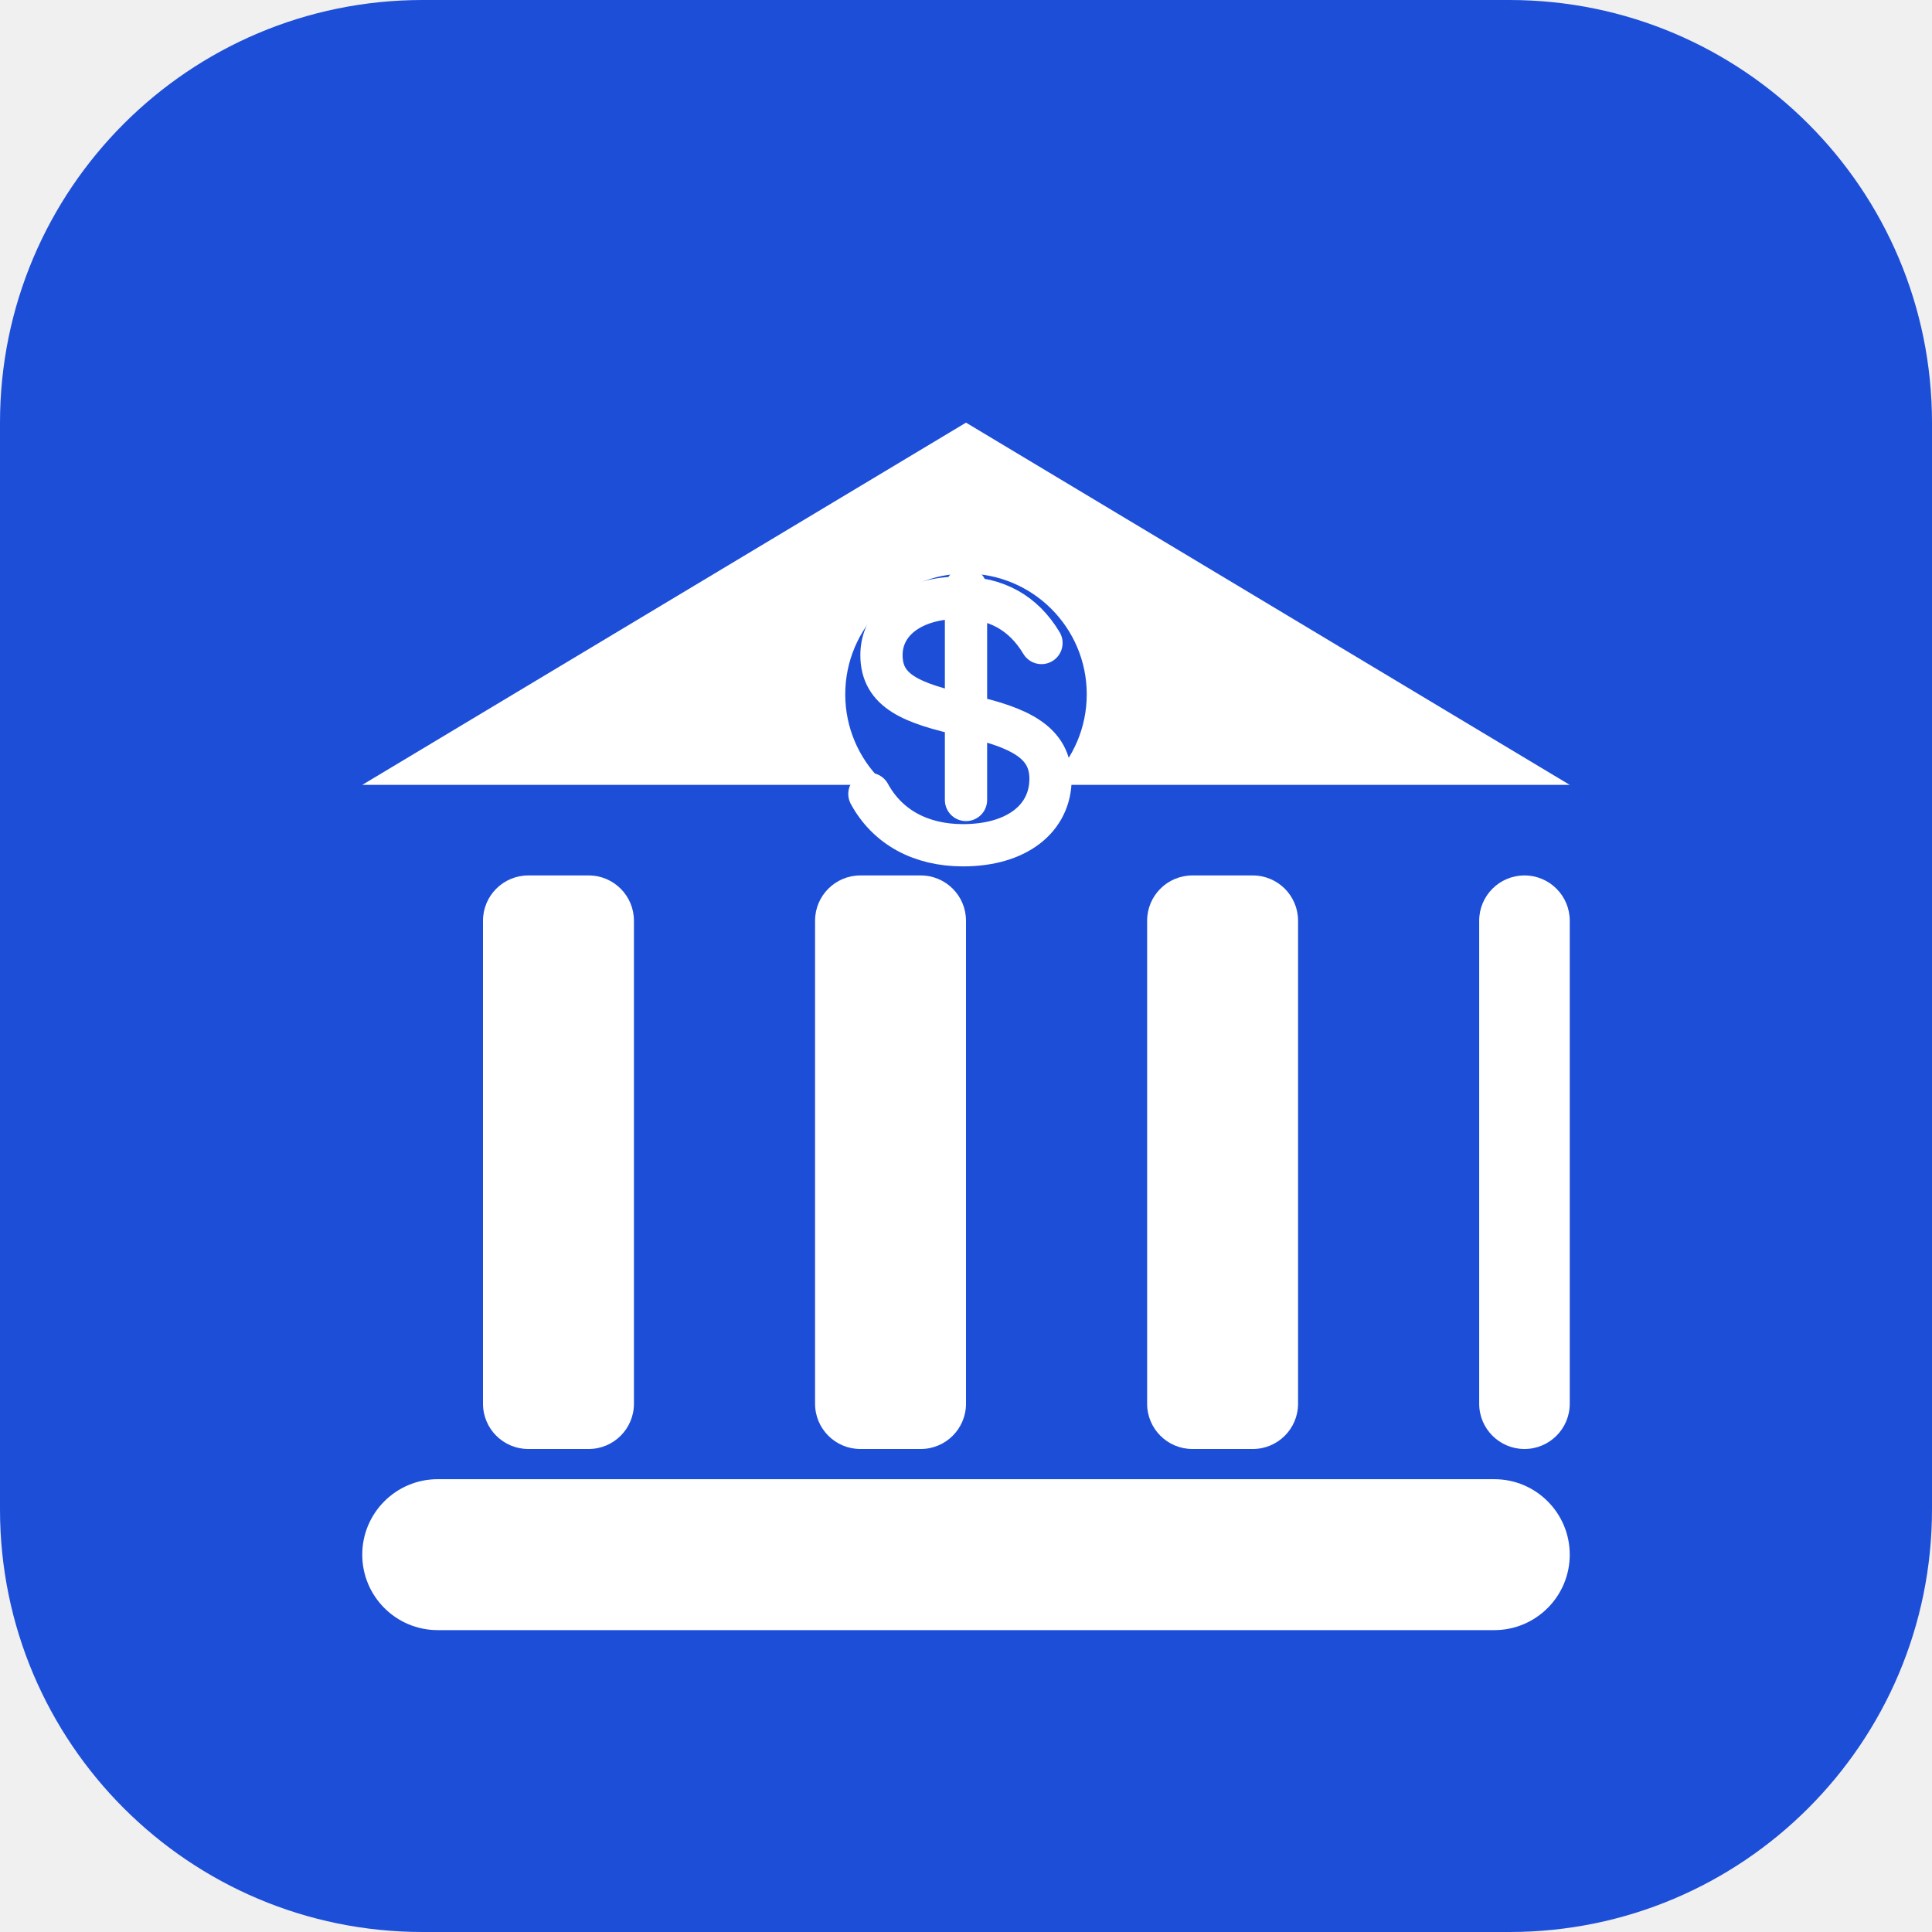
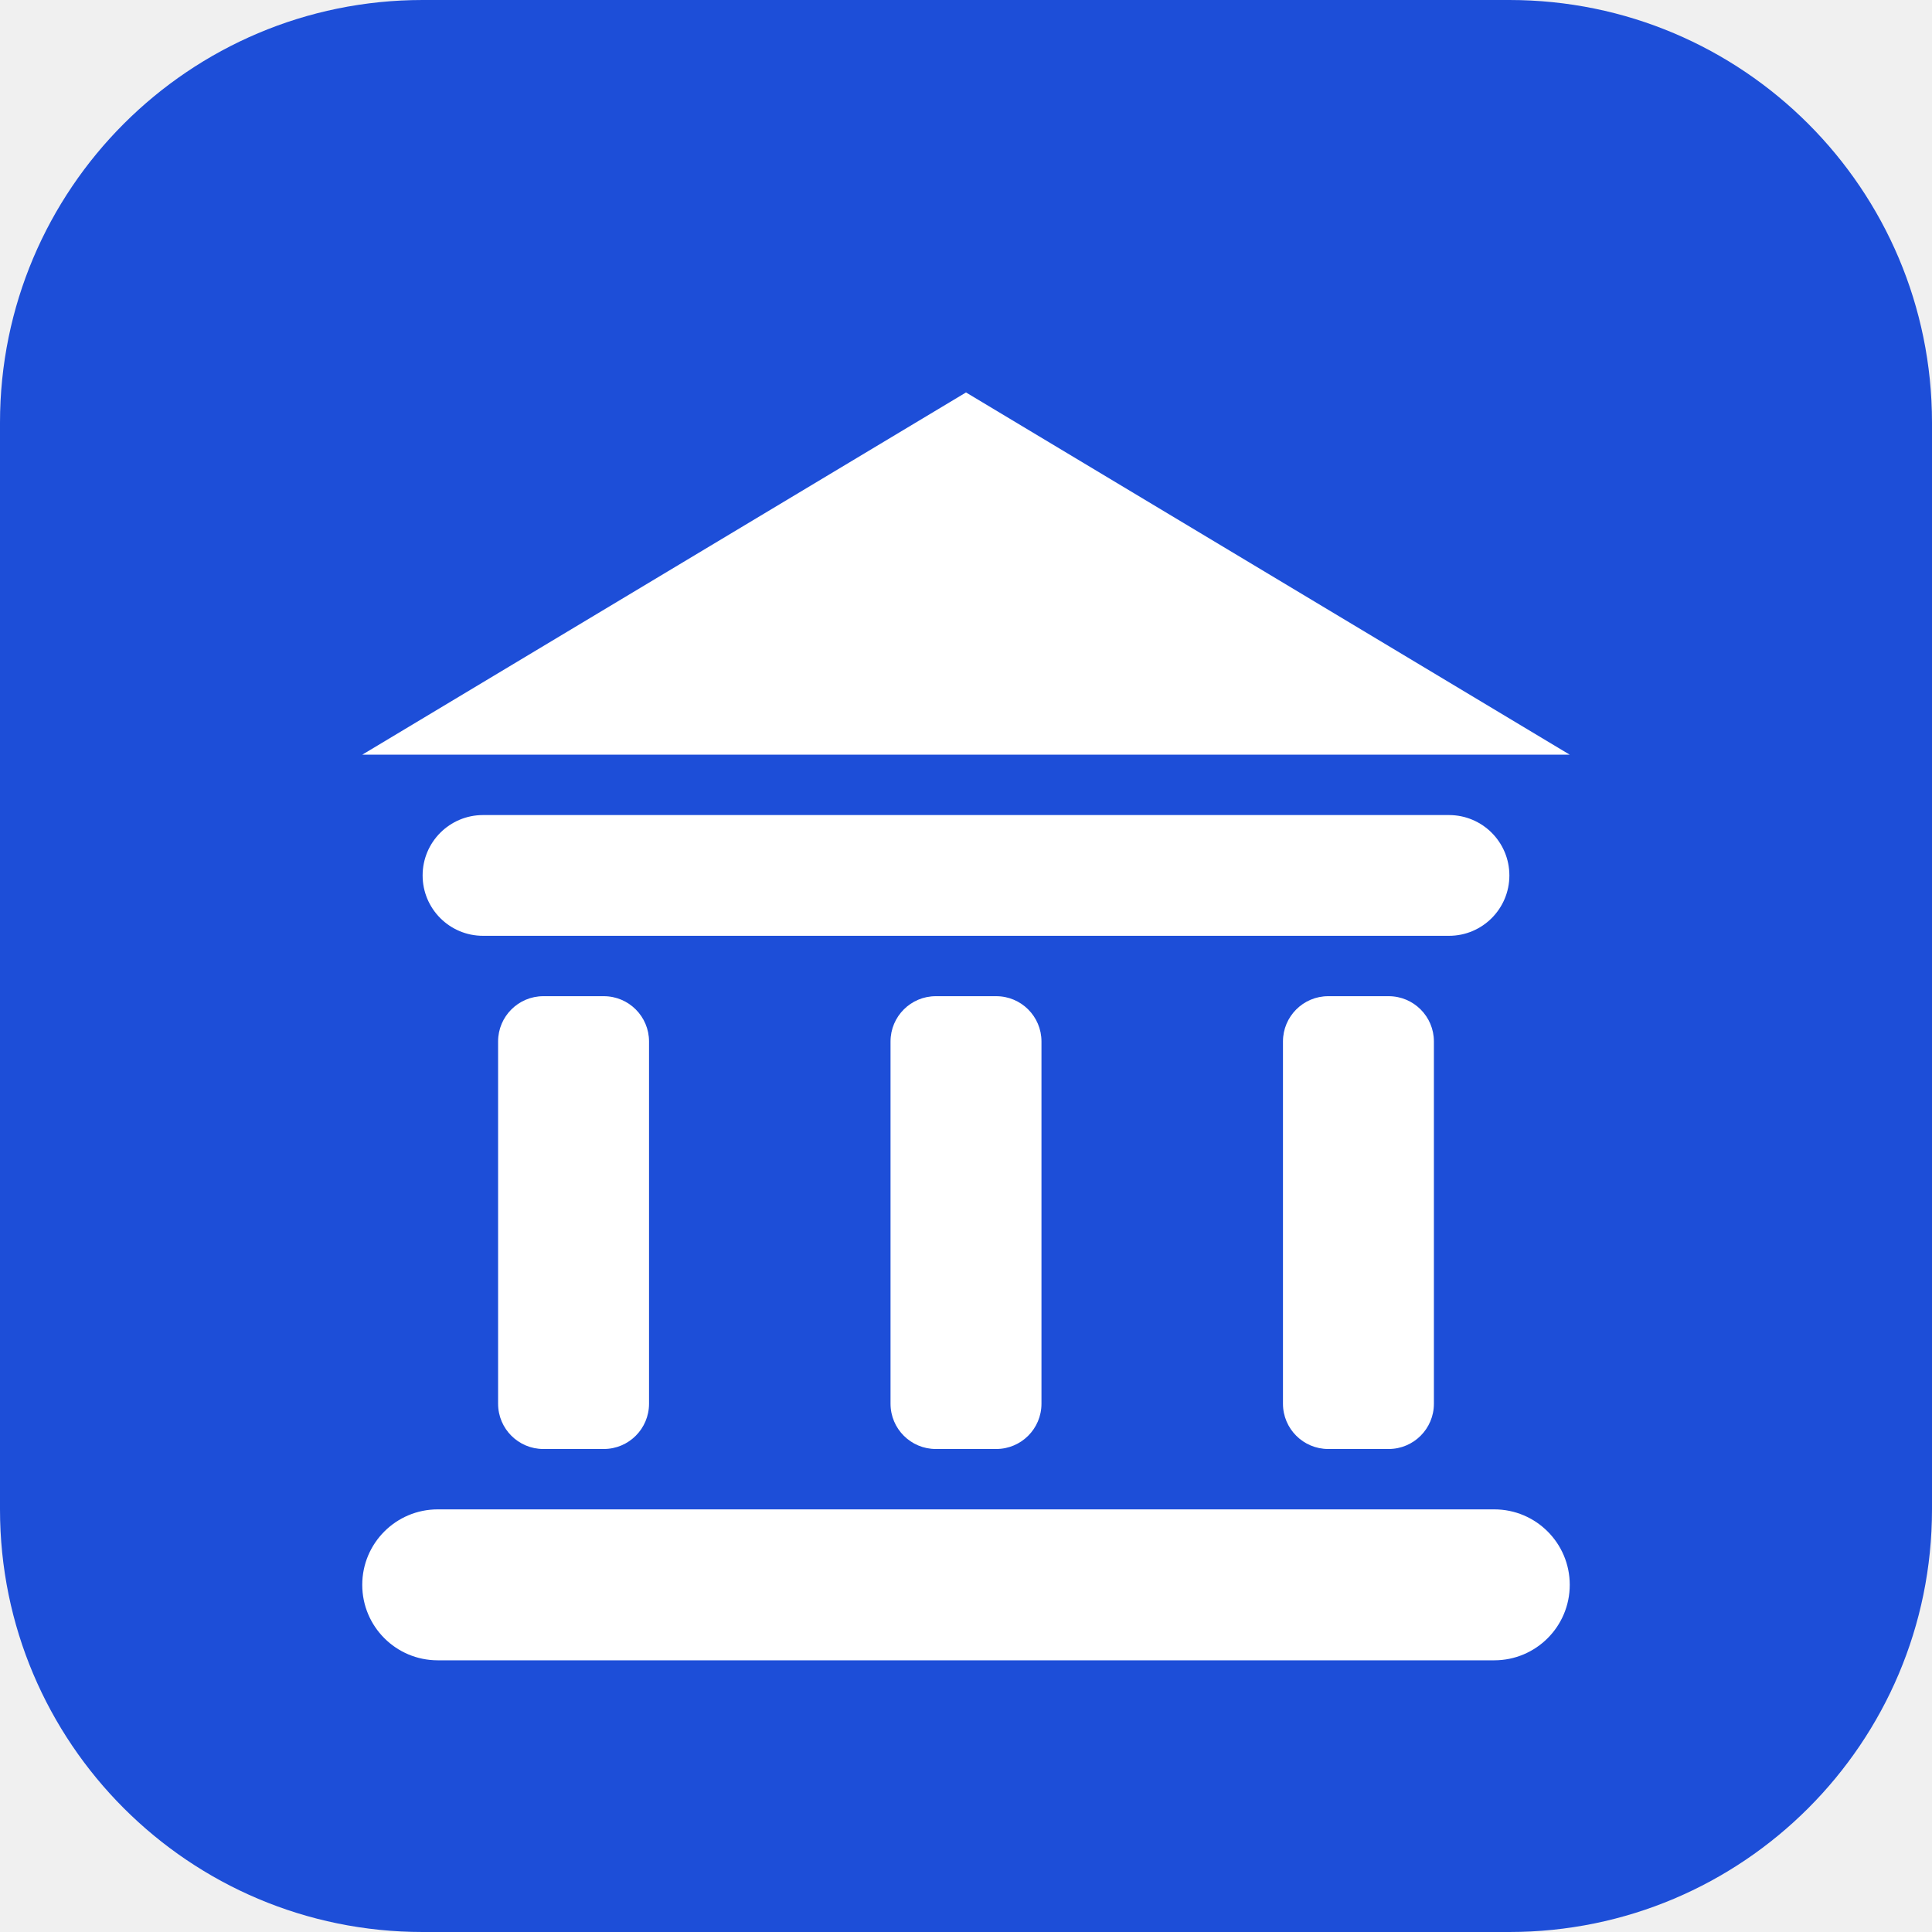
<svg xmlns="http://www.w3.org/2000/svg" viewBox="0 0 64 64" role="img" aria-label="Take-Home Savings Calculator">
  <rect width="64" height="64" rx="14" fill="#1d4ed8" />
-   <path d="M12 26 32 14l20 12H12Z" fill="#fff" />
-   <rect x="16" y="29" width="5" height="19" rx="1.5" fill="#fff" />
-   <rect x="27" y="29" width="5" height="19" rx="1.5" fill="#fff" />
-   <rect x="38" y="29" width="5" height="19" rx="1.5" fill="#fff" />
-   <rect x="49" y="29" width="3" height="19" rx="1.5" fill="#fff" />
-   <rect x="12" y="49" width="40" height="5" rx="2.5" fill="#fff" />
-   <circle cx="32" cy="23" r="4" fill="#1d4ed8" />
-   <path d="M32 19.5v7M34.5 21.3c-.6-1-1.5-1.5-2.7-1.5-1.6 0-2.6.8-2.6 1.9 0 1.2 1 1.6 2.8 2 1.8.4 2.8.9 2.8 2.1 0 1.3-1.1 2.2-2.9 2.2-1.4 0-2.5-.6-3.1-1.7" fill="none" stroke="#fff" stroke-width="1.4" stroke-linecap="round" />
+   <path d="M12 25 32 13l20 12H12Z" fill="#fff" />
+   <rect x="14" y="27" width="36" height="4" rx="2" fill="#fff" />
+   <rect x="16.5" y="33" width="5" height="15" rx="1.5" fill="#fff" />
+   <rect x="29.5" y="33" width="5" height="15" rx="1.5" fill="#fff" />
+   <rect x="42.5" y="33" width="5" height="15" rx="1.5" fill="#fff" />
+   <rect x="12" y="50" width="40" height="5" rx="2.5" fill="#fff" />
</svg>
